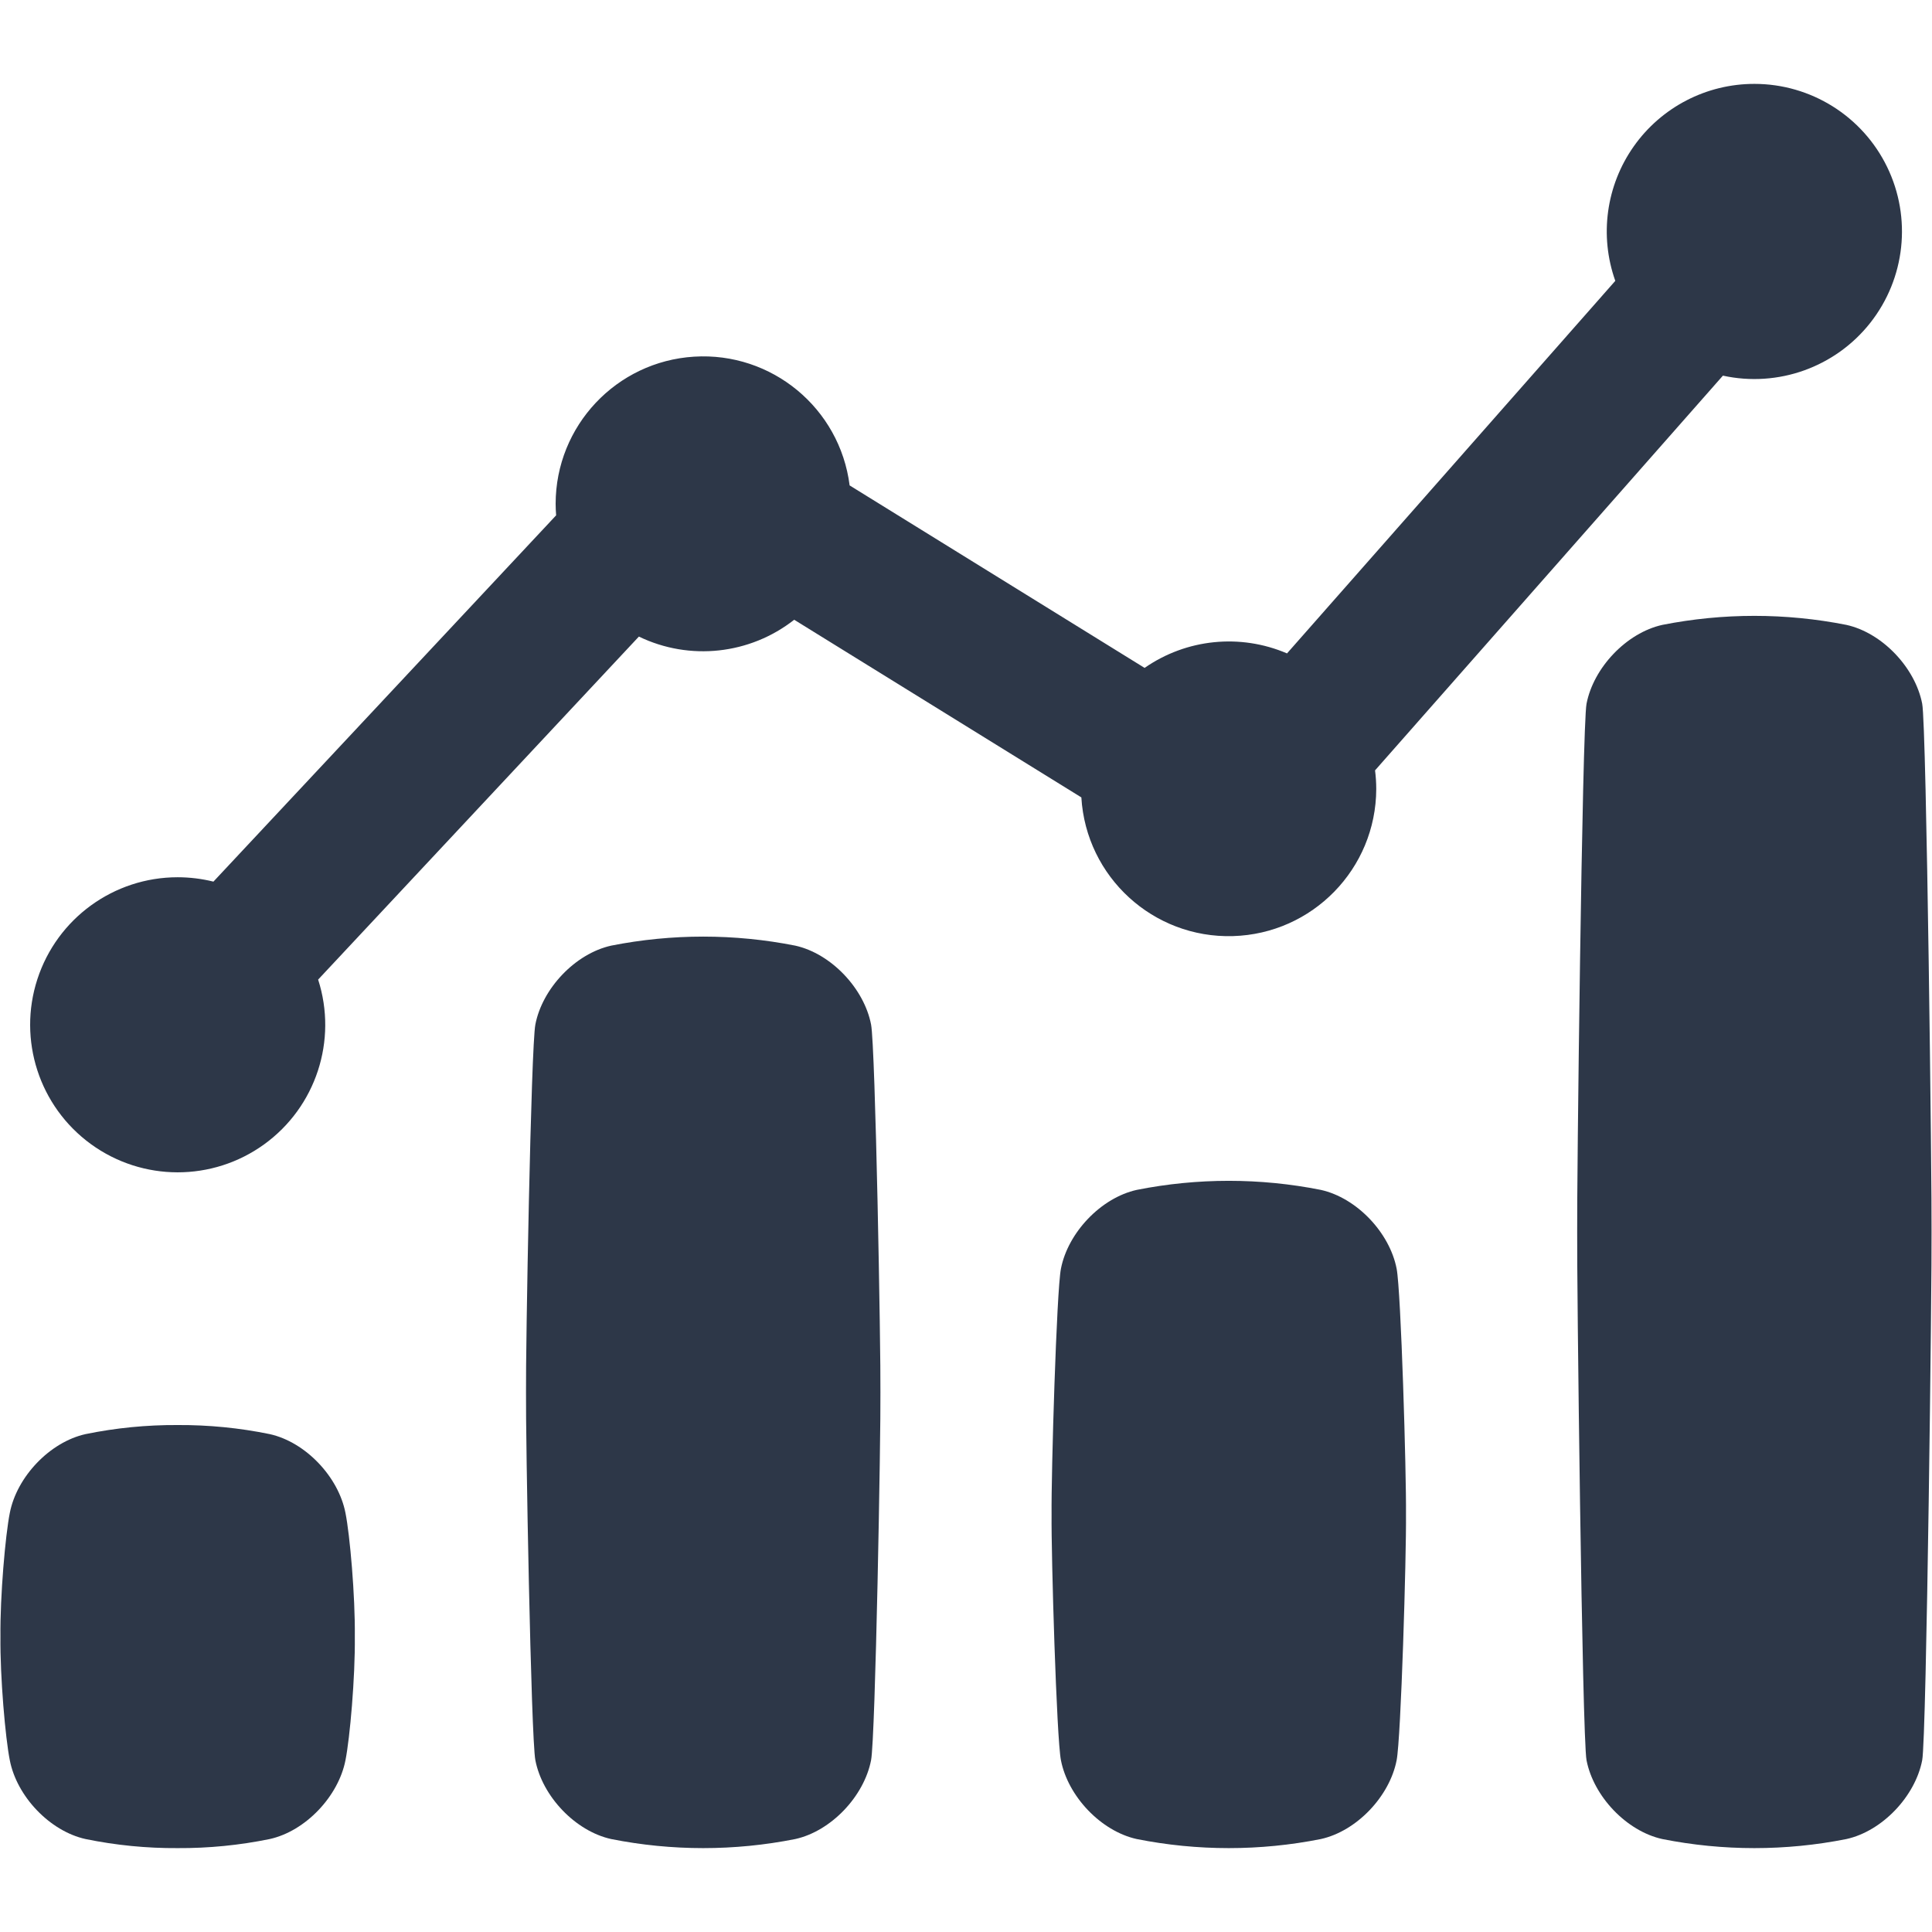
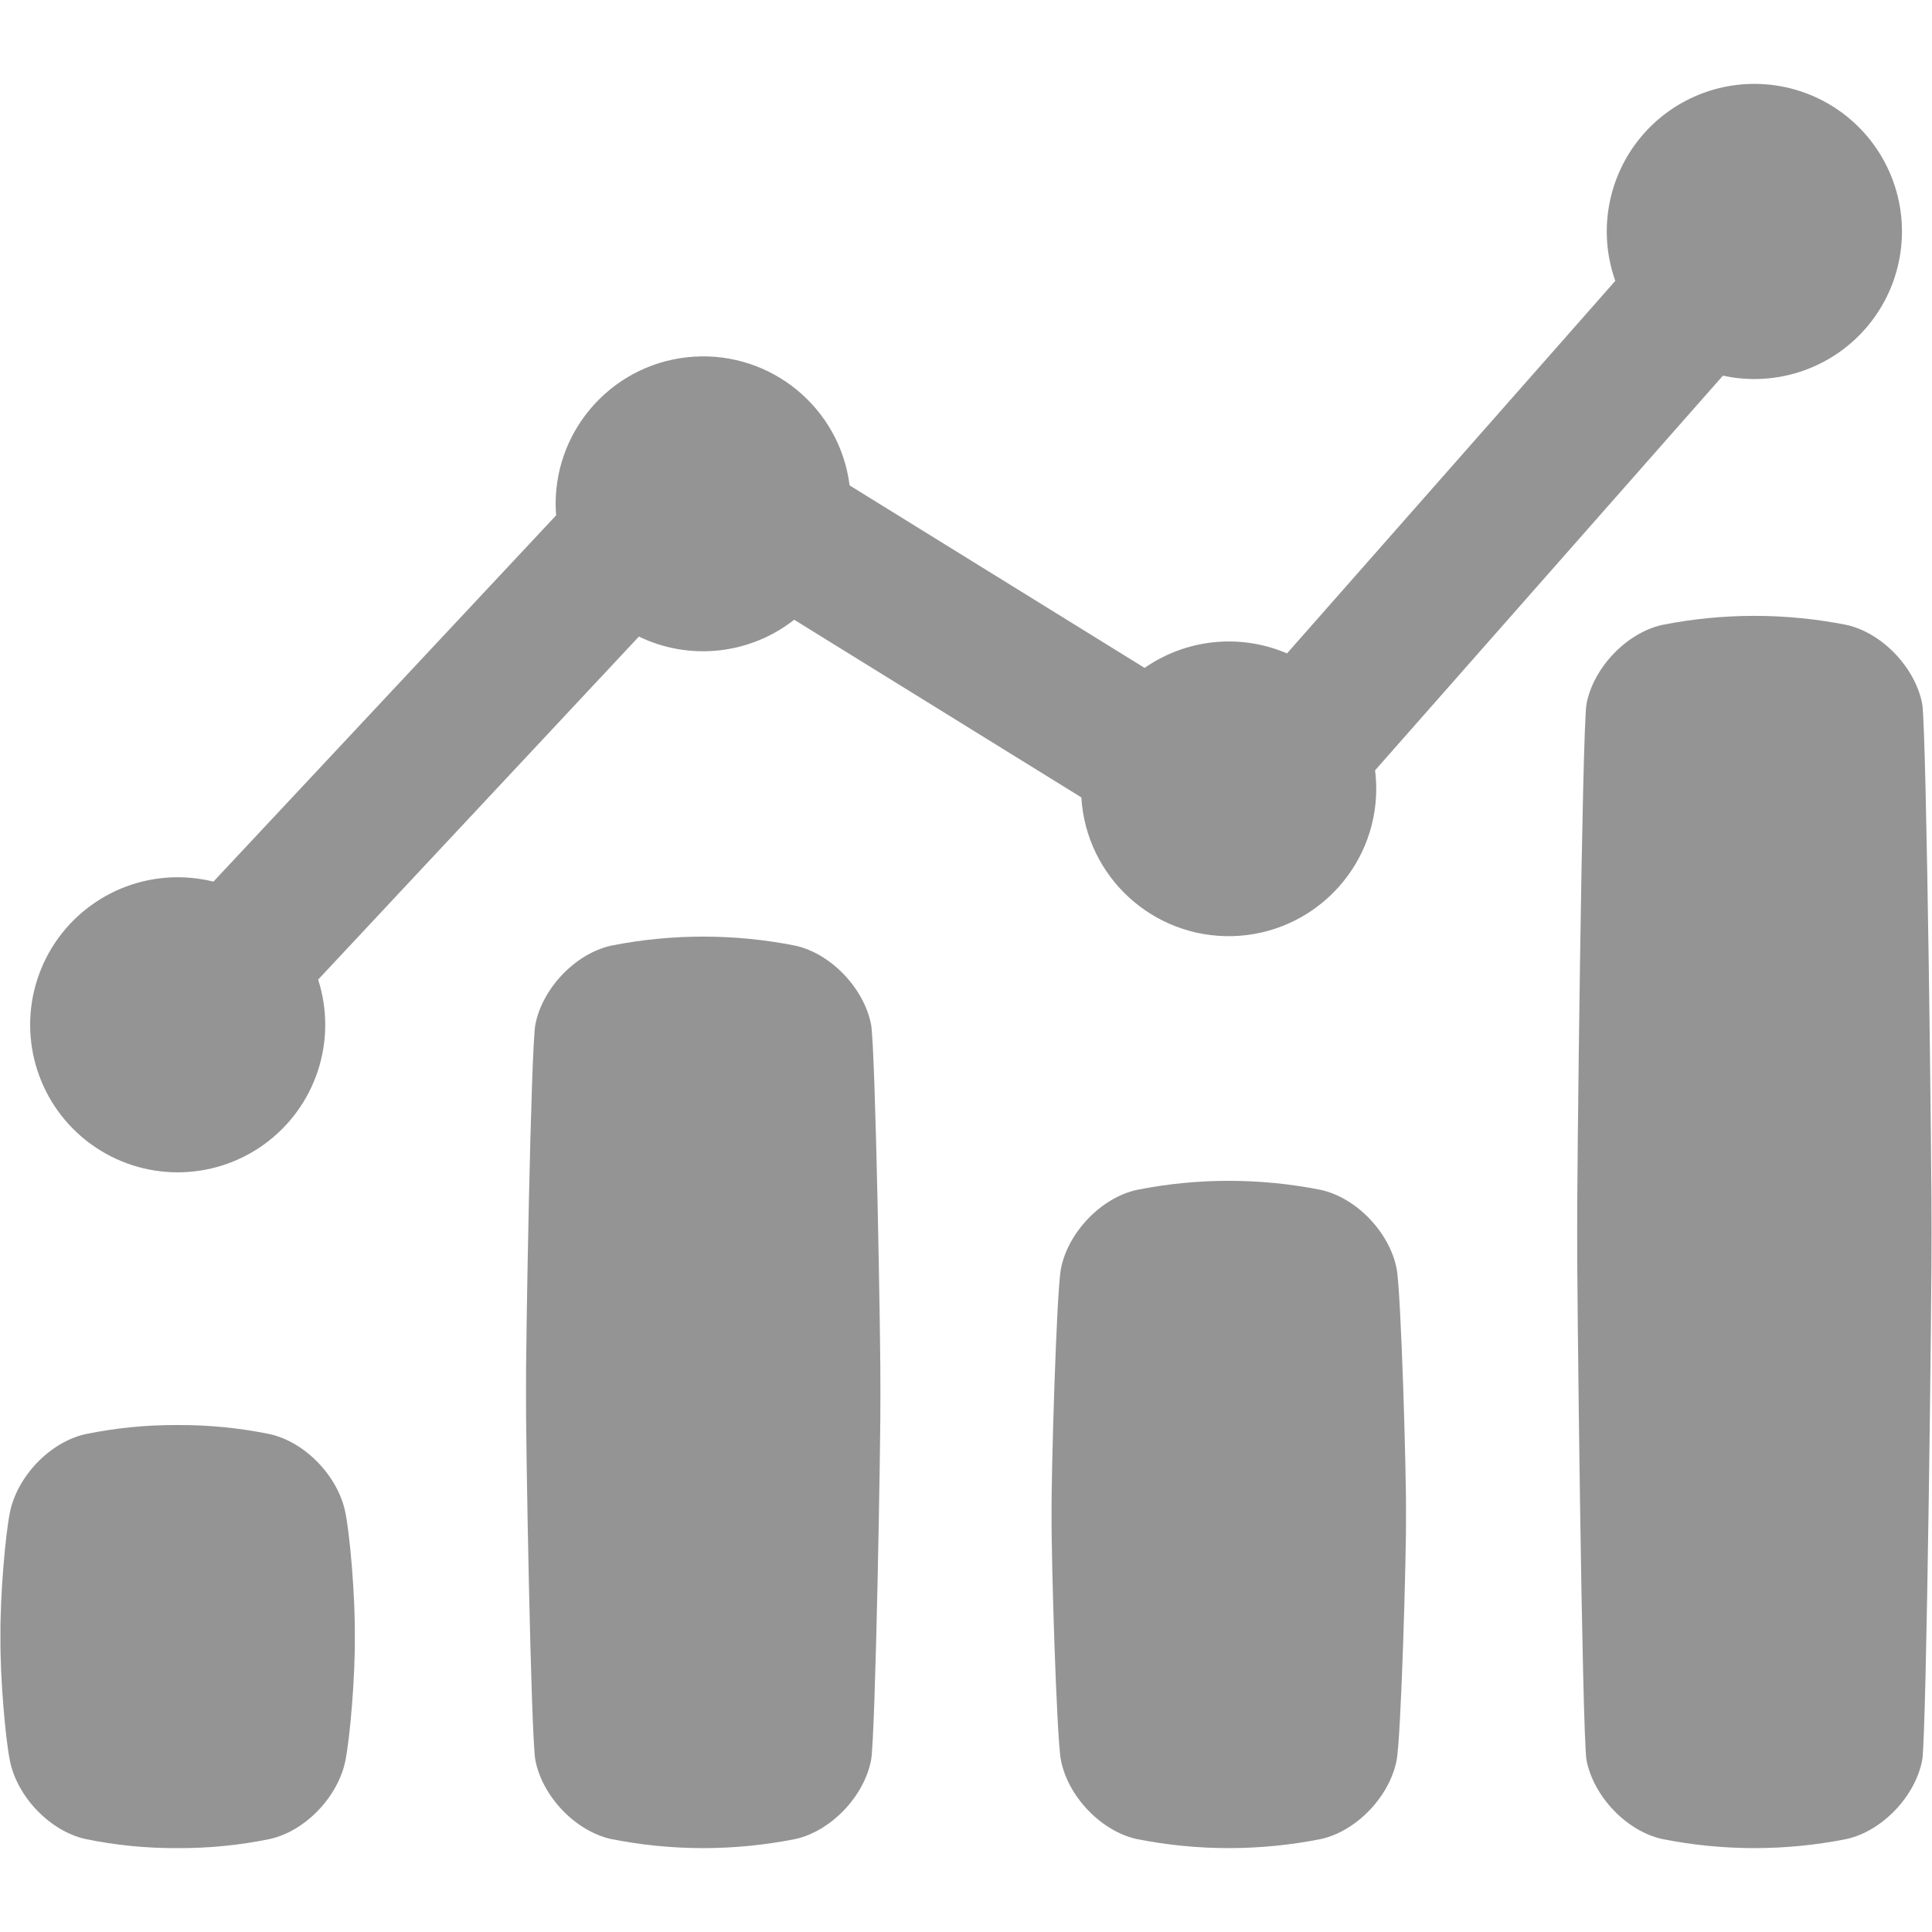
- <svg xmlns="http://www.w3.org/2000/svg" version="1.1" width="512" height="512" x="0" y="0" viewBox="0 0 512 512" style="enable-background:new 0 0 512 512" xml:space="preserve" class="">
+ <svg xmlns="http://www.w3.org/2000/svg" version="1.1" width="512" height="512" x="0" y="0" viewBox="0 0 512 512" style="enable-background:new 0 0 512 512" xml:space="preserve">
  <g>
    <g data-name="Layer 9">
-       <path d="M2.6 466.49c1.85 9.55 10.57 18.78 20.09 20.88a117.57 117.57 0 0 0 24.38 2.4 118.39 118.39 0 0 0 24.39-2.4C81 485.27 89.7 476 91.55 466.49c1.17-5.82 2.6-22 2.48-32.78.12-10.73-1.31-27-2.48-32.77-1.85-9.55-10.55-18.78-20.09-20.89a118.39 118.39 0 0 0-24.39-2.4 118.27 118.27 0 0 0-24.38 2.4c-9.52 2.11-18.24 11.34-20.09 20.89C1.43 406.76 0 423 .12 433.71 0 444.45 1.43 460.67 2.6 466.49zM281.16 466.49c1.86 9.55 10.58 18.78 20.1 20.88a125 125 0 0 0 48.76 0c9.53-2.1 18.25-11.33 20.1-20.88 1.16-5.82 2.6-54.41 2.48-65.14.12-10.73-1.32-59.32-2.48-65.14-1.85-9.54-10.57-18.77-20.1-20.88a125 125 0 0 0-48.76 0c-9.52 2.11-18.24 11.34-20.1 20.88-1.16 5.82-2.6 54.41-2.48 65.14-.12 10.73 1.32 59.32 2.48 65.14zM141.88 466.49c1.85 9.55 10.57 18.78 20.1 20.88a125 125 0 0 0 48.76 0c9.52-2.1 18.24-11.33 20.1-20.88 1.16-5.82 2.6-86.77 2.48-97.5.12-10.73-1.32-91.68-2.48-97.5-1.86-9.55-10.58-18.78-20.1-20.89a125.54 125.54 0 0 0-48.76 0c-9.53 2.11-18.25 11.34-20.1 20.89-1.16 5.82-2.6 86.77-2.48 97.5-.12 10.73 1.32 91.68 2.48 97.5zM420.45 466.49c1.85 9.55 10.57 18.78 20.09 20.88a125.08 125.08 0 0 0 48.77 0c9.52-2.1 18.24-11.33 20.09-20.88 1.17-5.82 2.6-129.29 2.48-140 .12-10.73-1.31-134.2-2.48-140-1.85-9.55-10.57-18.78-20.09-20.89a125.59 125.59 0 0 0-48.77 0c-9.52 2.11-18.24 11.34-20.09 20.89-1.17 5.82-2.6 129.29-2.48 140-.12 10.71 1.31 134.18 2.48 140z" fill="#2d3748" opacity="1" data-original="#000000" class="" />
-       <path d="M464.93 22.23a39.1 39.1 0 0 0-36.86 52.2l-87 98.73a39.1 39.1 0 0 0-37.74 3.84l-78.17-48.36a39.11 39.11 0 0 0-77.91 4.86c0 1 .05 2.06.13 3.07l-90.82 97.07a39.53 39.53 0 0 0-9.49-1.16 39.1 39.1 0 1 0 37.24 27.12l85-90.9a39.11 39.11 0 0 0 41.16-4.46l76.1 47.08a39.11 39.11 0 0 0 78.15-2.22 38.31 38.31 0 0 0-.32-4.94l92.19-104.61a39.11 39.11 0 1 0 8.34-77.32z" fill="#2d3748" opacity="1" data-original="#000000" class="" />
+       <path d="M2.6 466.49c1.85 9.55 10.57 18.78 20.09 20.88a117.57 117.57 0 0 0 24.38 2.4 118.39 118.39 0 0 0 24.39-2.4C81 485.27 89.7 476 91.55 466.49c1.17-5.82 2.6-22 2.48-32.78.12-10.73-1.31-27-2.48-32.77-1.85-9.55-10.55-18.78-20.09-20.89a118.39 118.39 0 0 0-24.39-2.4 118.27 118.27 0 0 0-24.38 2.4c-9.52 2.11-18.24 11.34-20.09 20.89C1.43 406.76 0 423 .12 433.71 0 444.45 1.43 460.67 2.6 466.49zM281.16 466.49c1.86 9.55 10.58 18.78 20.1 20.88a125 125 0 0 0 48.76 0c9.53-2.1 18.25-11.33 20.1-20.88 1.16-5.82 2.6-54.41 2.48-65.14.12-10.73-1.32-59.32-2.48-65.14-1.85-9.54-10.57-18.77-20.1-20.88a125 125 0 0 0-48.76 0c-9.52 2.11-18.24 11.34-20.1 20.88-1.16 5.82-2.6 54.41-2.48 65.14-.12 10.73 1.32 59.32 2.48 65.14zM141.88 466.49c1.85 9.55 10.57 18.78 20.1 20.88a125 125 0 0 0 48.76 0c9.52-2.1 18.24-11.33 20.1-20.88 1.16-5.82 2.6-86.77 2.48-97.5.12-10.73-1.32-91.68-2.48-97.5-1.86-9.55-10.58-18.78-20.1-20.89a125.54 125.54 0 0 0-48.76 0c-9.53 2.11-18.25 11.34-20.1 20.89-1.16 5.82-2.6 86.77-2.48 97.5-.12 10.73 1.32 91.68 2.48 97.5zM420.45 466.49c1.85 9.55 10.57 18.78 20.09 20.88a125.08 125.08 0 0 0 48.77 0c9.52-2.1 18.24-11.33 20.09-20.88 1.17-5.82 2.6-129.29 2.48-140 .12-10.73-1.31-134.2-2.48-140-1.85-9.55-10.57-18.78-20.09-20.89a125.59 125.59 0 0 0-48.77 0c-9.52 2.11-18.24 11.34-20.09 20.89-1.17 5.82-2.6 129.29-2.48 140-.12 10.71 1.31 134.18 2.48 140z" fill="#949494" opacity="1" data-original="#000000" />
+       <path d="M464.93 22.23a39.1 39.1 0 0 0-36.86 52.2l-87 98.73a39.1 39.1 0 0 0-37.74 3.84l-78.17-48.36a39.11 39.11 0 0 0-77.91 4.86c0 1 .05 2.06.13 3.07l-90.82 97.07a39.53 39.53 0 0 0-9.49-1.16 39.1 39.1 0 1 0 37.24 27.12l85-90.9a39.11 39.11 0 0 0 41.16-4.46l76.1 47.08a39.11 39.11 0 0 0 78.15-2.22 38.31 38.31 0 0 0-.32-4.94l92.19-104.61a39.11 39.11 0 1 0 8.34-77.32z" fill="#949494" opacity="1" data-original="#000000" />
    </g>
  </g>
</svg>
